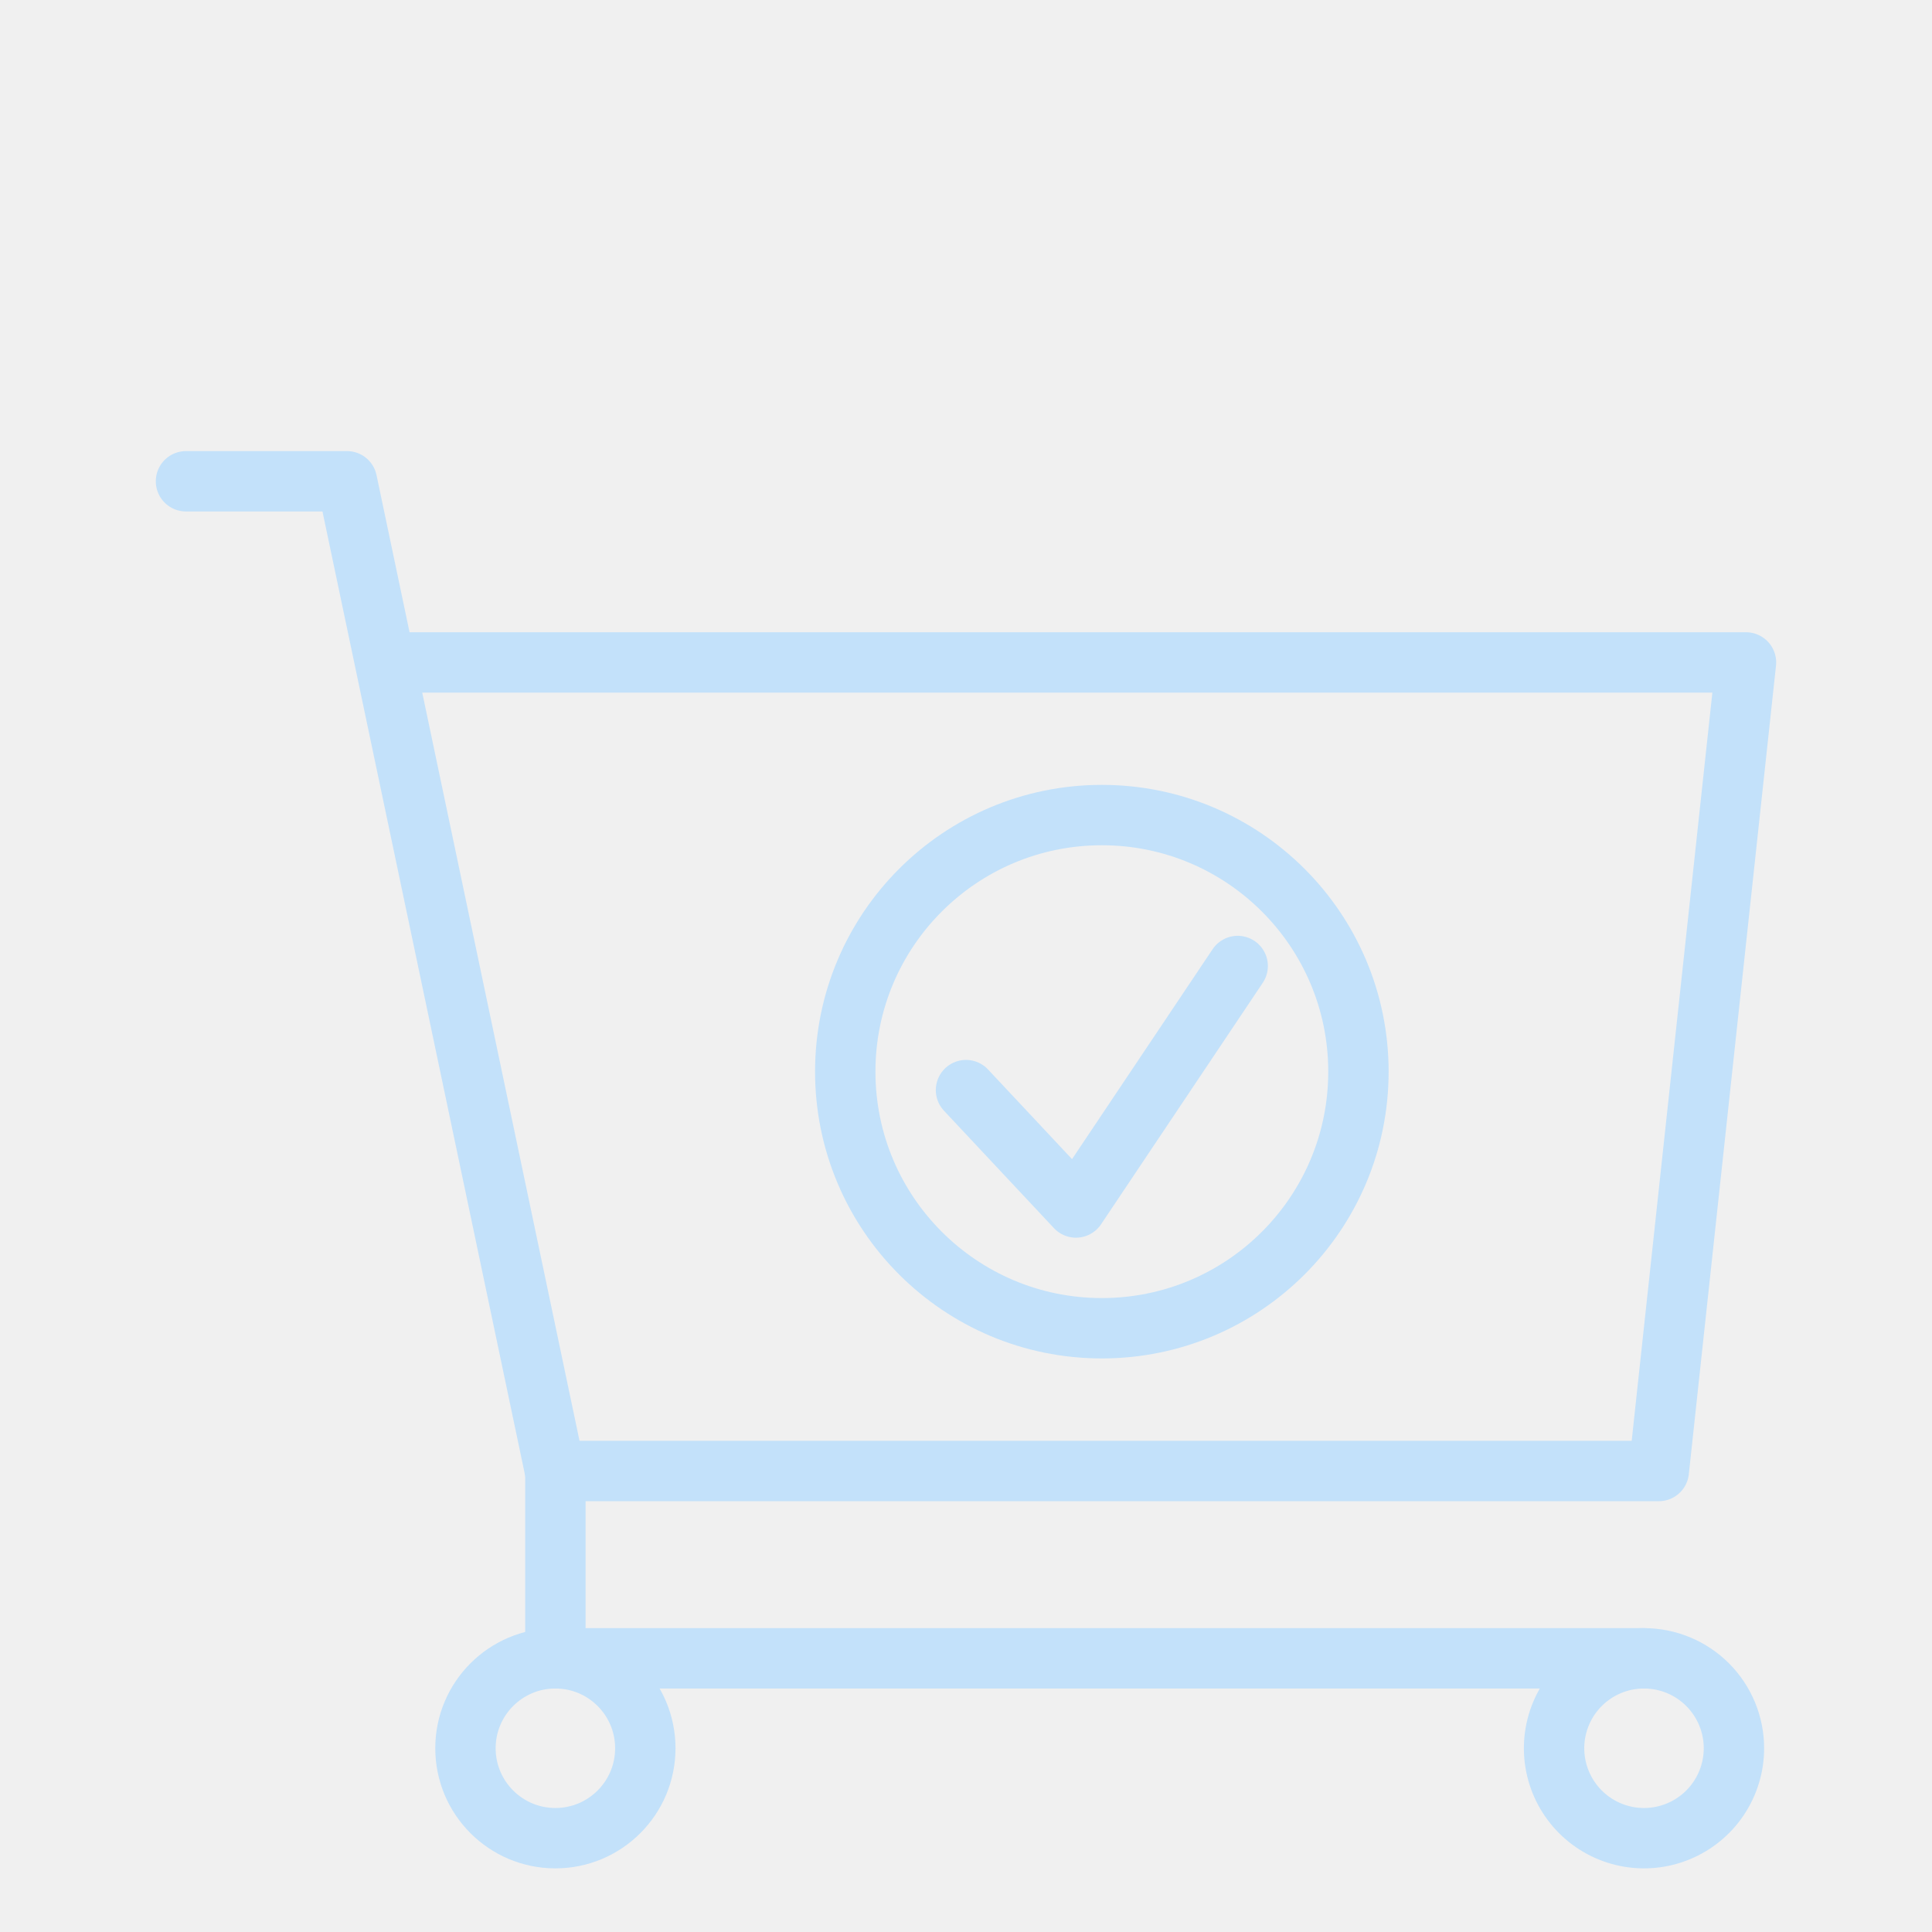
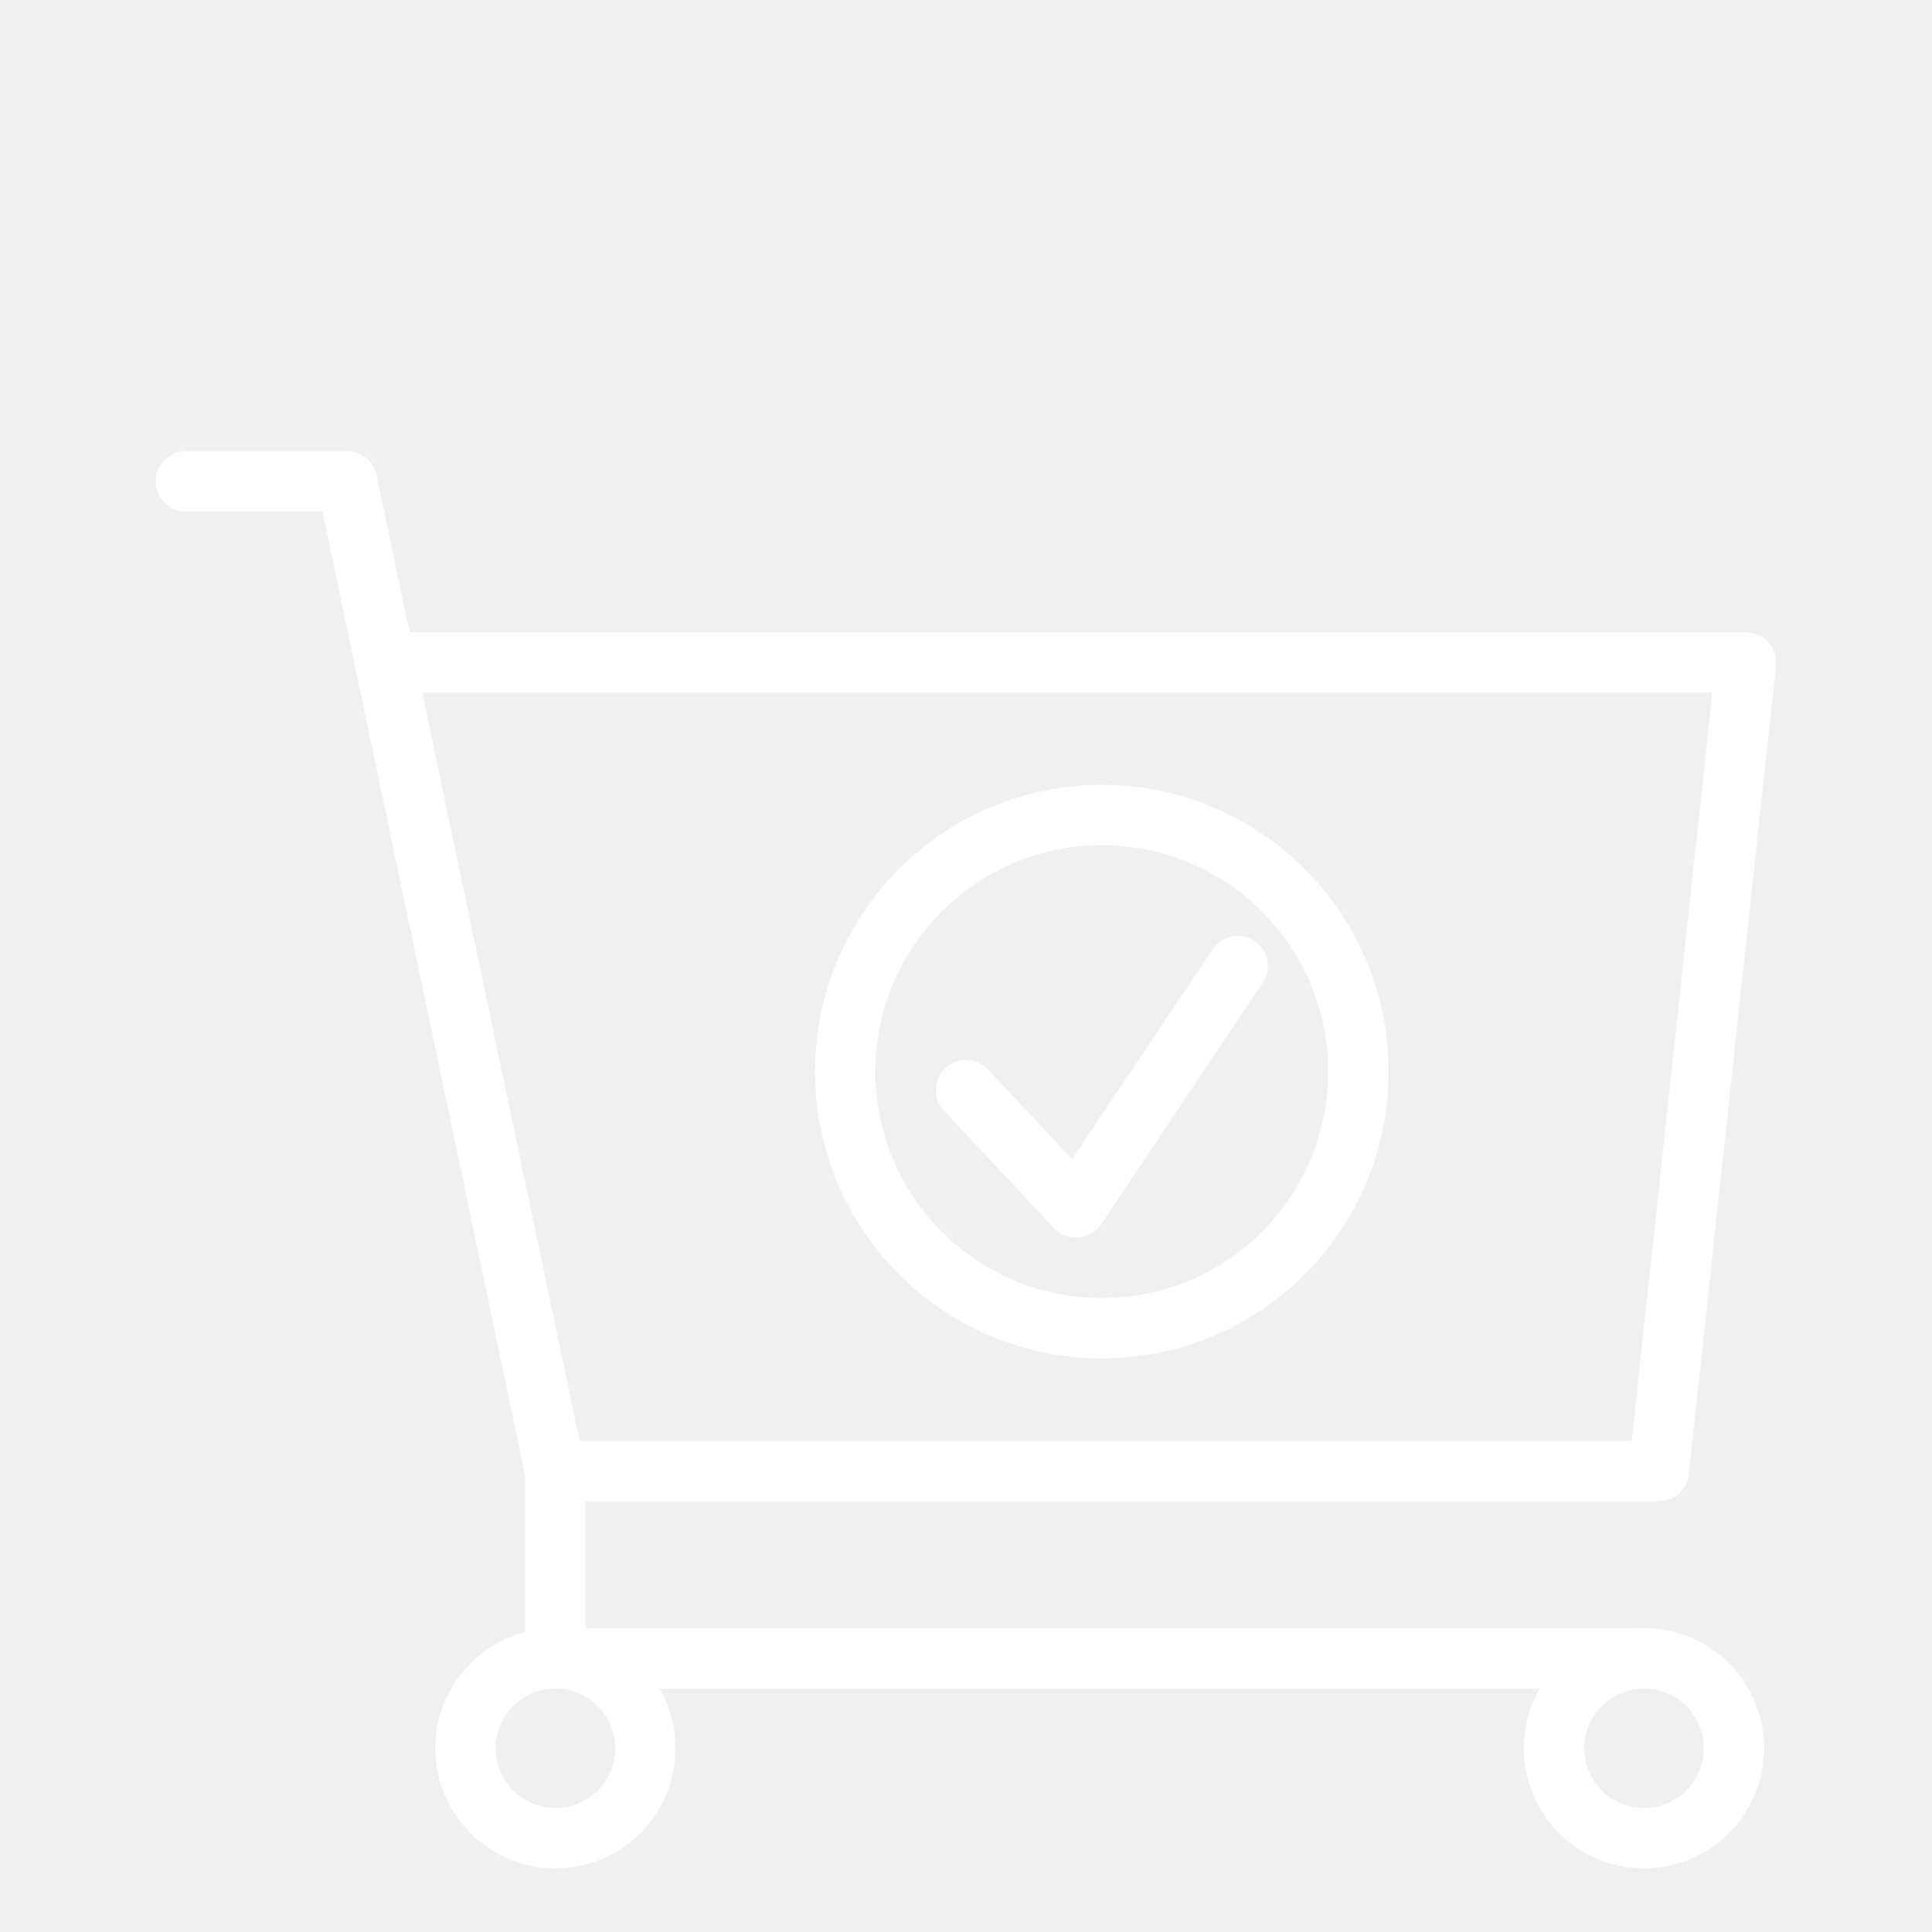
<svg xmlns="http://www.w3.org/2000/svg" width="64" height="64" viewBox="0 0 64 64" fill="none">
-   <g clip-path="url(#clip0_2_6493)">
-     <path d="M6.161 15.943H11.494L18.386 48.729H54.95L57.838 21.944H12.776" stroke="#C3E1FA" stroke-width="2" stroke-linecap="round" stroke-linejoin="round" />
-     <path d="M18.398 48.729V54.934H54.459" stroke="#C3E1FA" stroke-width="2" stroke-linecap="round" stroke-linejoin="round" />
-     <path d="M18.398 60.892C20.043 60.892 21.377 59.558 21.377 57.913C21.377 56.268 20.043 54.934 18.398 54.934C16.753 54.934 15.419 56.268 15.419 57.913C15.419 59.558 16.753 60.892 18.398 60.892Z" stroke="#C3E1FA" stroke-width="2" stroke-linecap="round" stroke-linejoin="round" />
-     <path d="M57.439 57.913C57.439 58.502 57.264 59.078 56.937 59.568C56.61 60.058 56.144 60.44 55.6 60.665C55.056 60.891 54.457 60.95 53.879 60.835C53.301 60.72 52.77 60.436 52.353 60.019C51.937 59.603 51.653 59.072 51.538 58.494C51.423 57.916 51.482 57.317 51.708 56.773C51.933 56.229 52.315 55.763 52.805 55.436C53.295 55.109 53.871 54.934 54.46 54.934C55.25 54.934 56.008 55.248 56.566 55.806C57.125 56.365 57.439 57.123 57.439 57.913Z" stroke="#C3E1FA" stroke-width="2" stroke-linecap="round" stroke-linejoin="round" />
+   <g clip-path="url(#clip0_53_705)">
+     <mask id="mask0_53_705" style="mask-type:luminance" maskUnits="userSpaceOnUse" x="0" y="0" width="64" height="64">
+       <path d="M64 0H0V64H64V0Z" fill="white" />
+     </mask>
+     <g mask="url(#mask0_53_705)">
+       <path d="M6.161 15.943H11.494L18.386 48.729H54.95L57.838 21.944H12.776" stroke="white" stroke-width="2" stroke-linecap="round" stroke-linejoin="round" />
+       <path d="M18.398 48.729V54.934H54.459" stroke="white" stroke-width="2" stroke-linecap="round" stroke-linejoin="round" />
+       <path d="M18.398 60.892C20.043 60.892 21.377 59.558 21.377 57.913C21.377 56.268 20.043 54.934 18.398 54.934C16.753 54.934 15.419 56.268 15.419 57.913C15.419 59.558 16.753 60.892 18.398 60.892Z" stroke="white" stroke-width="2" stroke-linecap="round" stroke-linejoin="round" />
+       <path d="M57.439 57.913C57.439 58.502 57.264 59.078 56.937 59.568C56.61 60.058 56.144 60.44 55.6 60.665C55.056 60.891 54.457 60.95 53.879 60.835C53.301 60.72 52.77 60.436 52.353 60.019C51.937 59.603 51.653 59.072 51.538 58.494C51.423 57.916 51.482 57.317 51.708 56.773C51.933 56.229 52.315 55.763 52.805 55.436C53.295 55.109 53.871 54.934 54.46 54.934C55.25 54.934 56.008 55.248 56.566 55.806C57.125 56.365 57.439 57.123 57.439 57.913Z" stroke="white" stroke-width="2" stroke-linecap="round" stroke-linejoin="round" />
+     </g>
+     <path d="M36.5 44C41.194 44 45 40.194 45 35.5C45 30.806 41.194 27 36.5 27C31.806 27 28 30.806 28 35.5C28 40.194 31.806 44 36.5 44Z" stroke="white" stroke-width="2" stroke-miterlimit="10" />
+     <path d="M32 36.111L35.643 40L41 32" stroke="white" stroke-width="2" stroke-linecap="round" stroke-linejoin="round" />
  </g>
-   <path d="M36.5 44C41.194 44 45 40.194 45 35.5C45 30.806 41.194 27 36.5 27C31.806 27 28 30.806 28 35.5C28 40.194 31.806 44 36.5 44Z" stroke="#C3E1FA" stroke-width="2" stroke-miterlimit="10" />
-   <path d="M32 36.111L35.643 40L41 32" stroke="#C3E1FA" stroke-width="2" stroke-linecap="round" stroke-linejoin="round" />
  <defs>
-     <clipPath id="clip0_2_6493">
+     <clipPath id="clip0_53_705">
      <rect width="64" height="64" fill="white" />
    </clipPath>
  </defs>
</svg>
